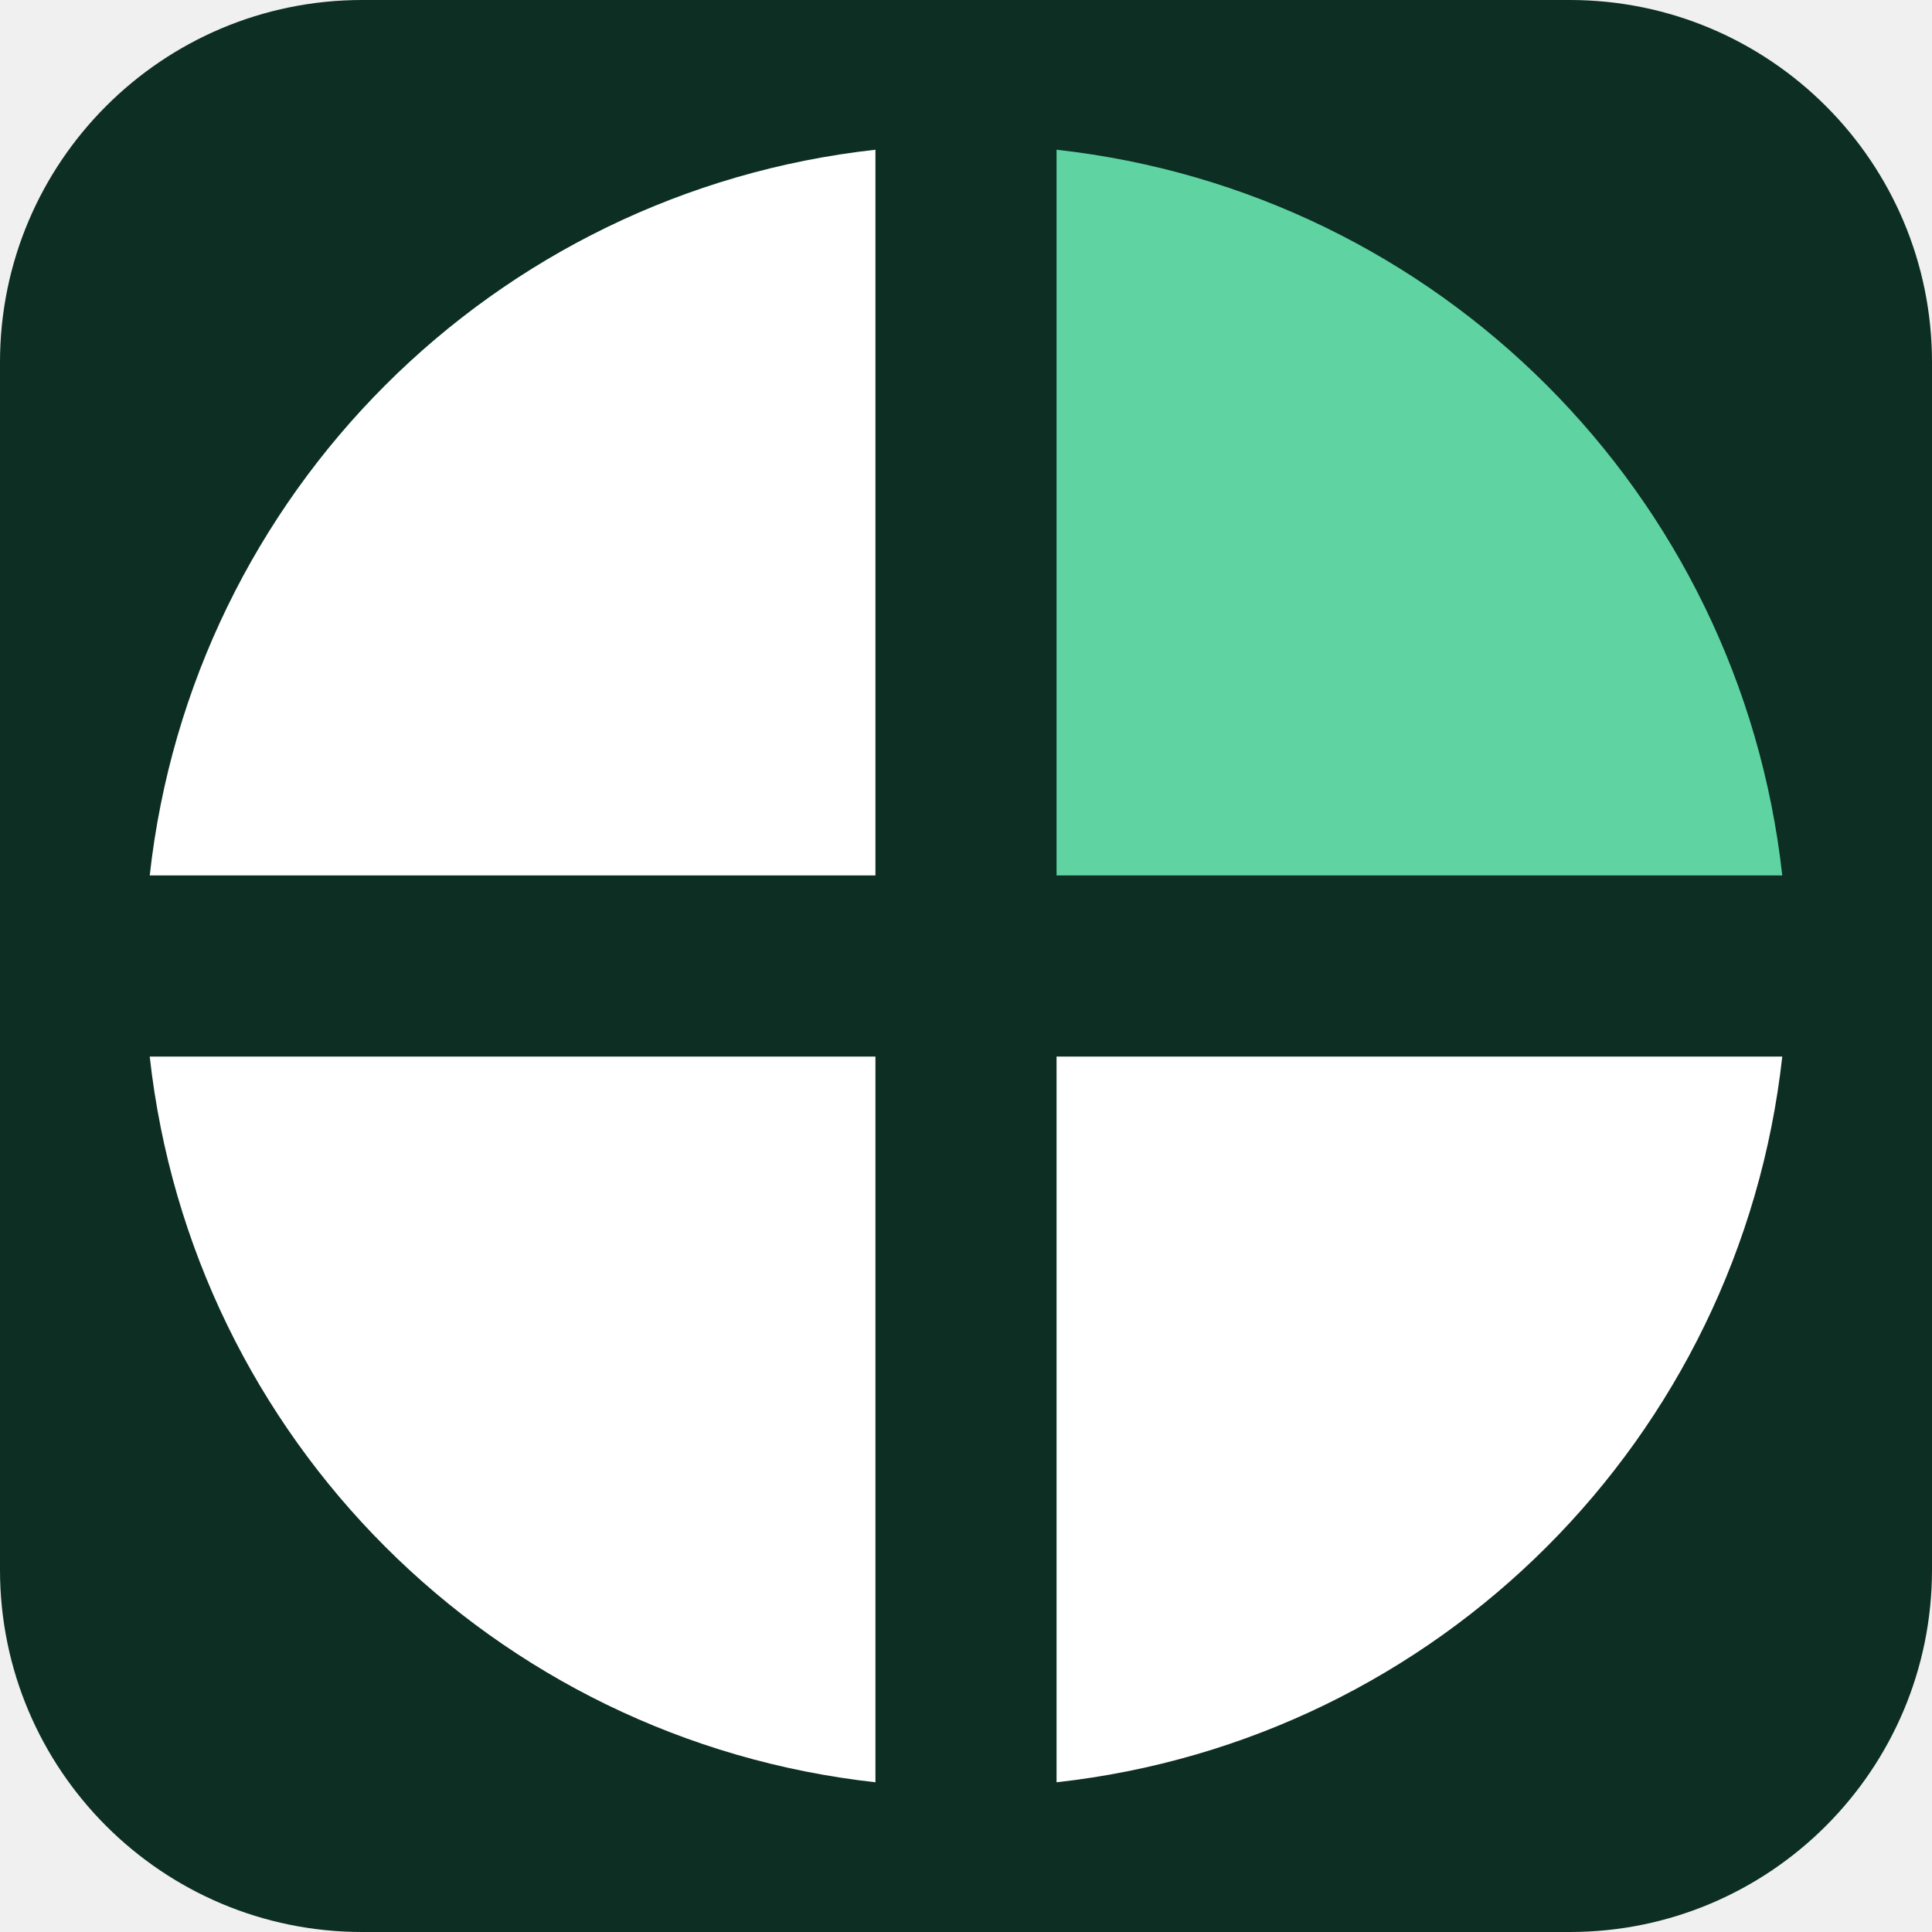
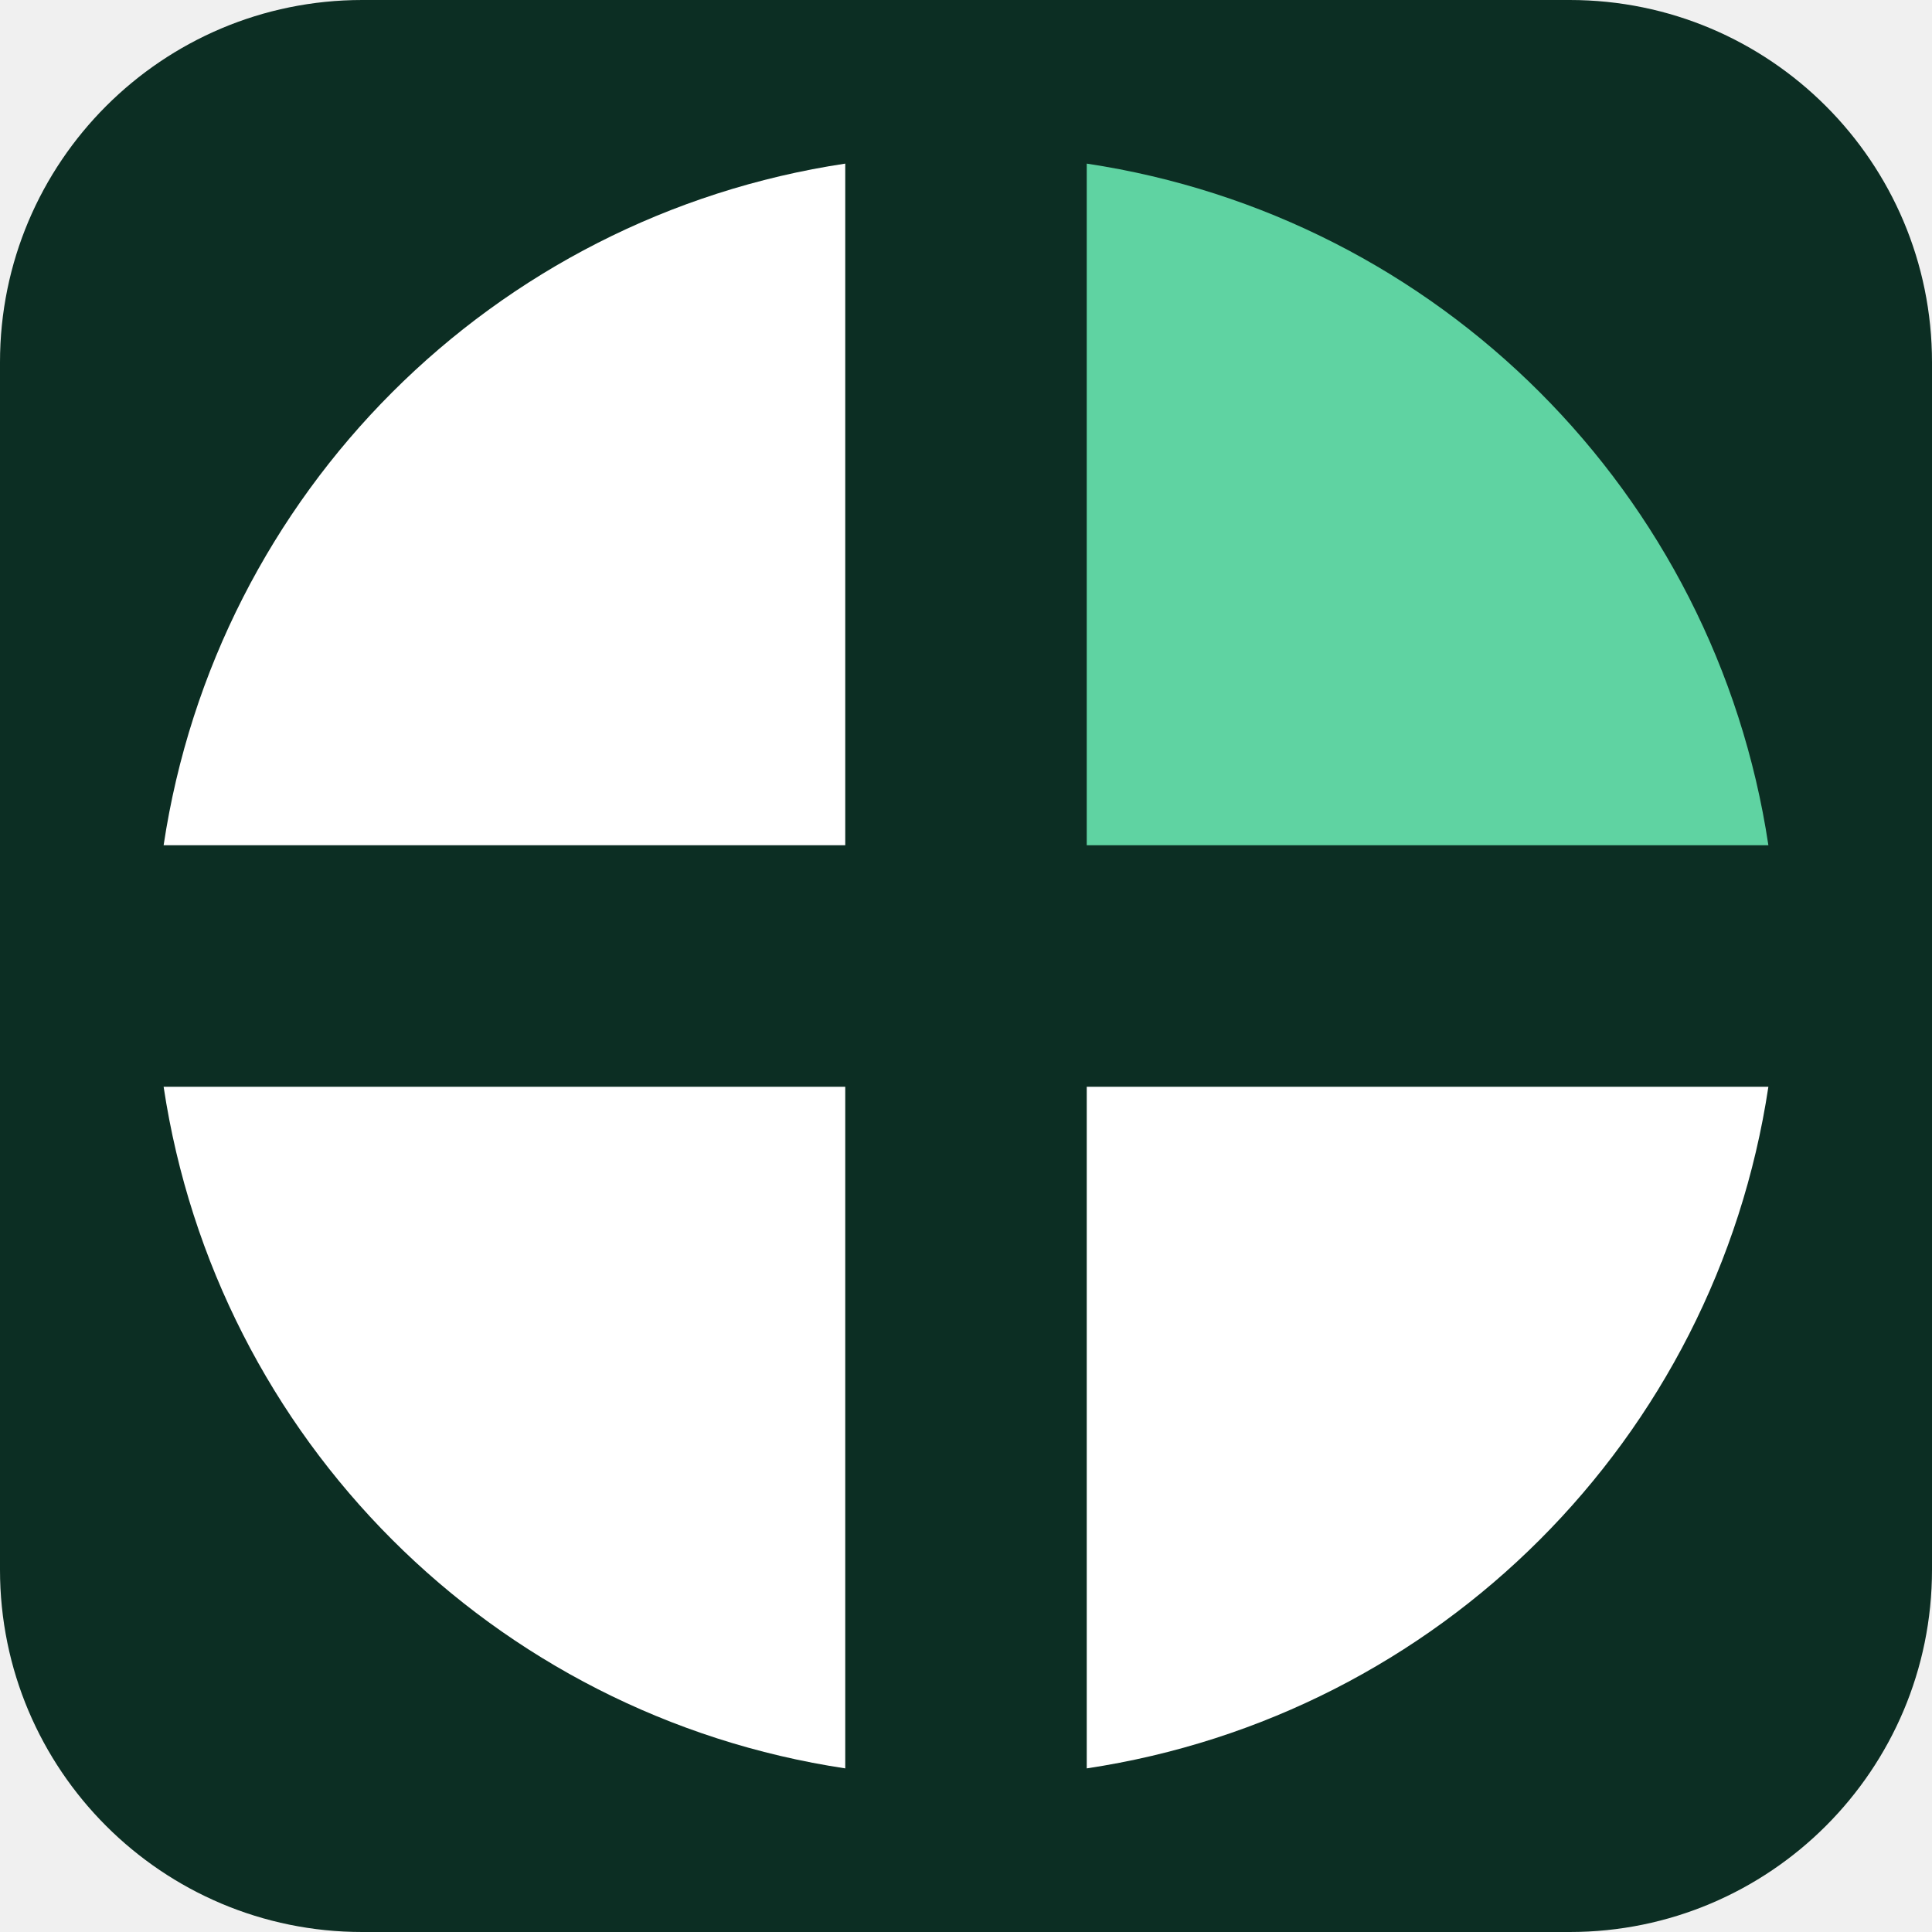
<svg xmlns="http://www.w3.org/2000/svg" viewBox="0 0 32 32">
  <rect width="32" height="32" rx="6" fill="#0C2E23" />
-   <path d="M17.5 2.48A13.6 13.6 0 0 1 29.52 14.5H17.5Z" fill="#5FD3A2" />
-   <path d="M29.52 17.5A13.6 13.6 0 0 1 17.5 29.52V17.5ZM14.5 29.52A13.6 13.6 0 0 1 2.48 17.5H14.5ZM2.48 14.5A13.6 13.6 0 0 1 14.5 2.48V14.5Z" fill="#fff" />
+   <path d="M18 2.71A13.44 13.44 0 0 1 29.29 14L18 14Z" fill="#5FD3A2" />
+   <path d="M29.29 18A13.44 13.44 0 0 1 18 29.29L18 18ZM14 29.29A13.44 13.44 0 0 1 2.71 18L14 18ZM2.71 14A13.44 13.44 0 0 1 14 2.71L14 14Z" fill="#fff" />
</svg>
